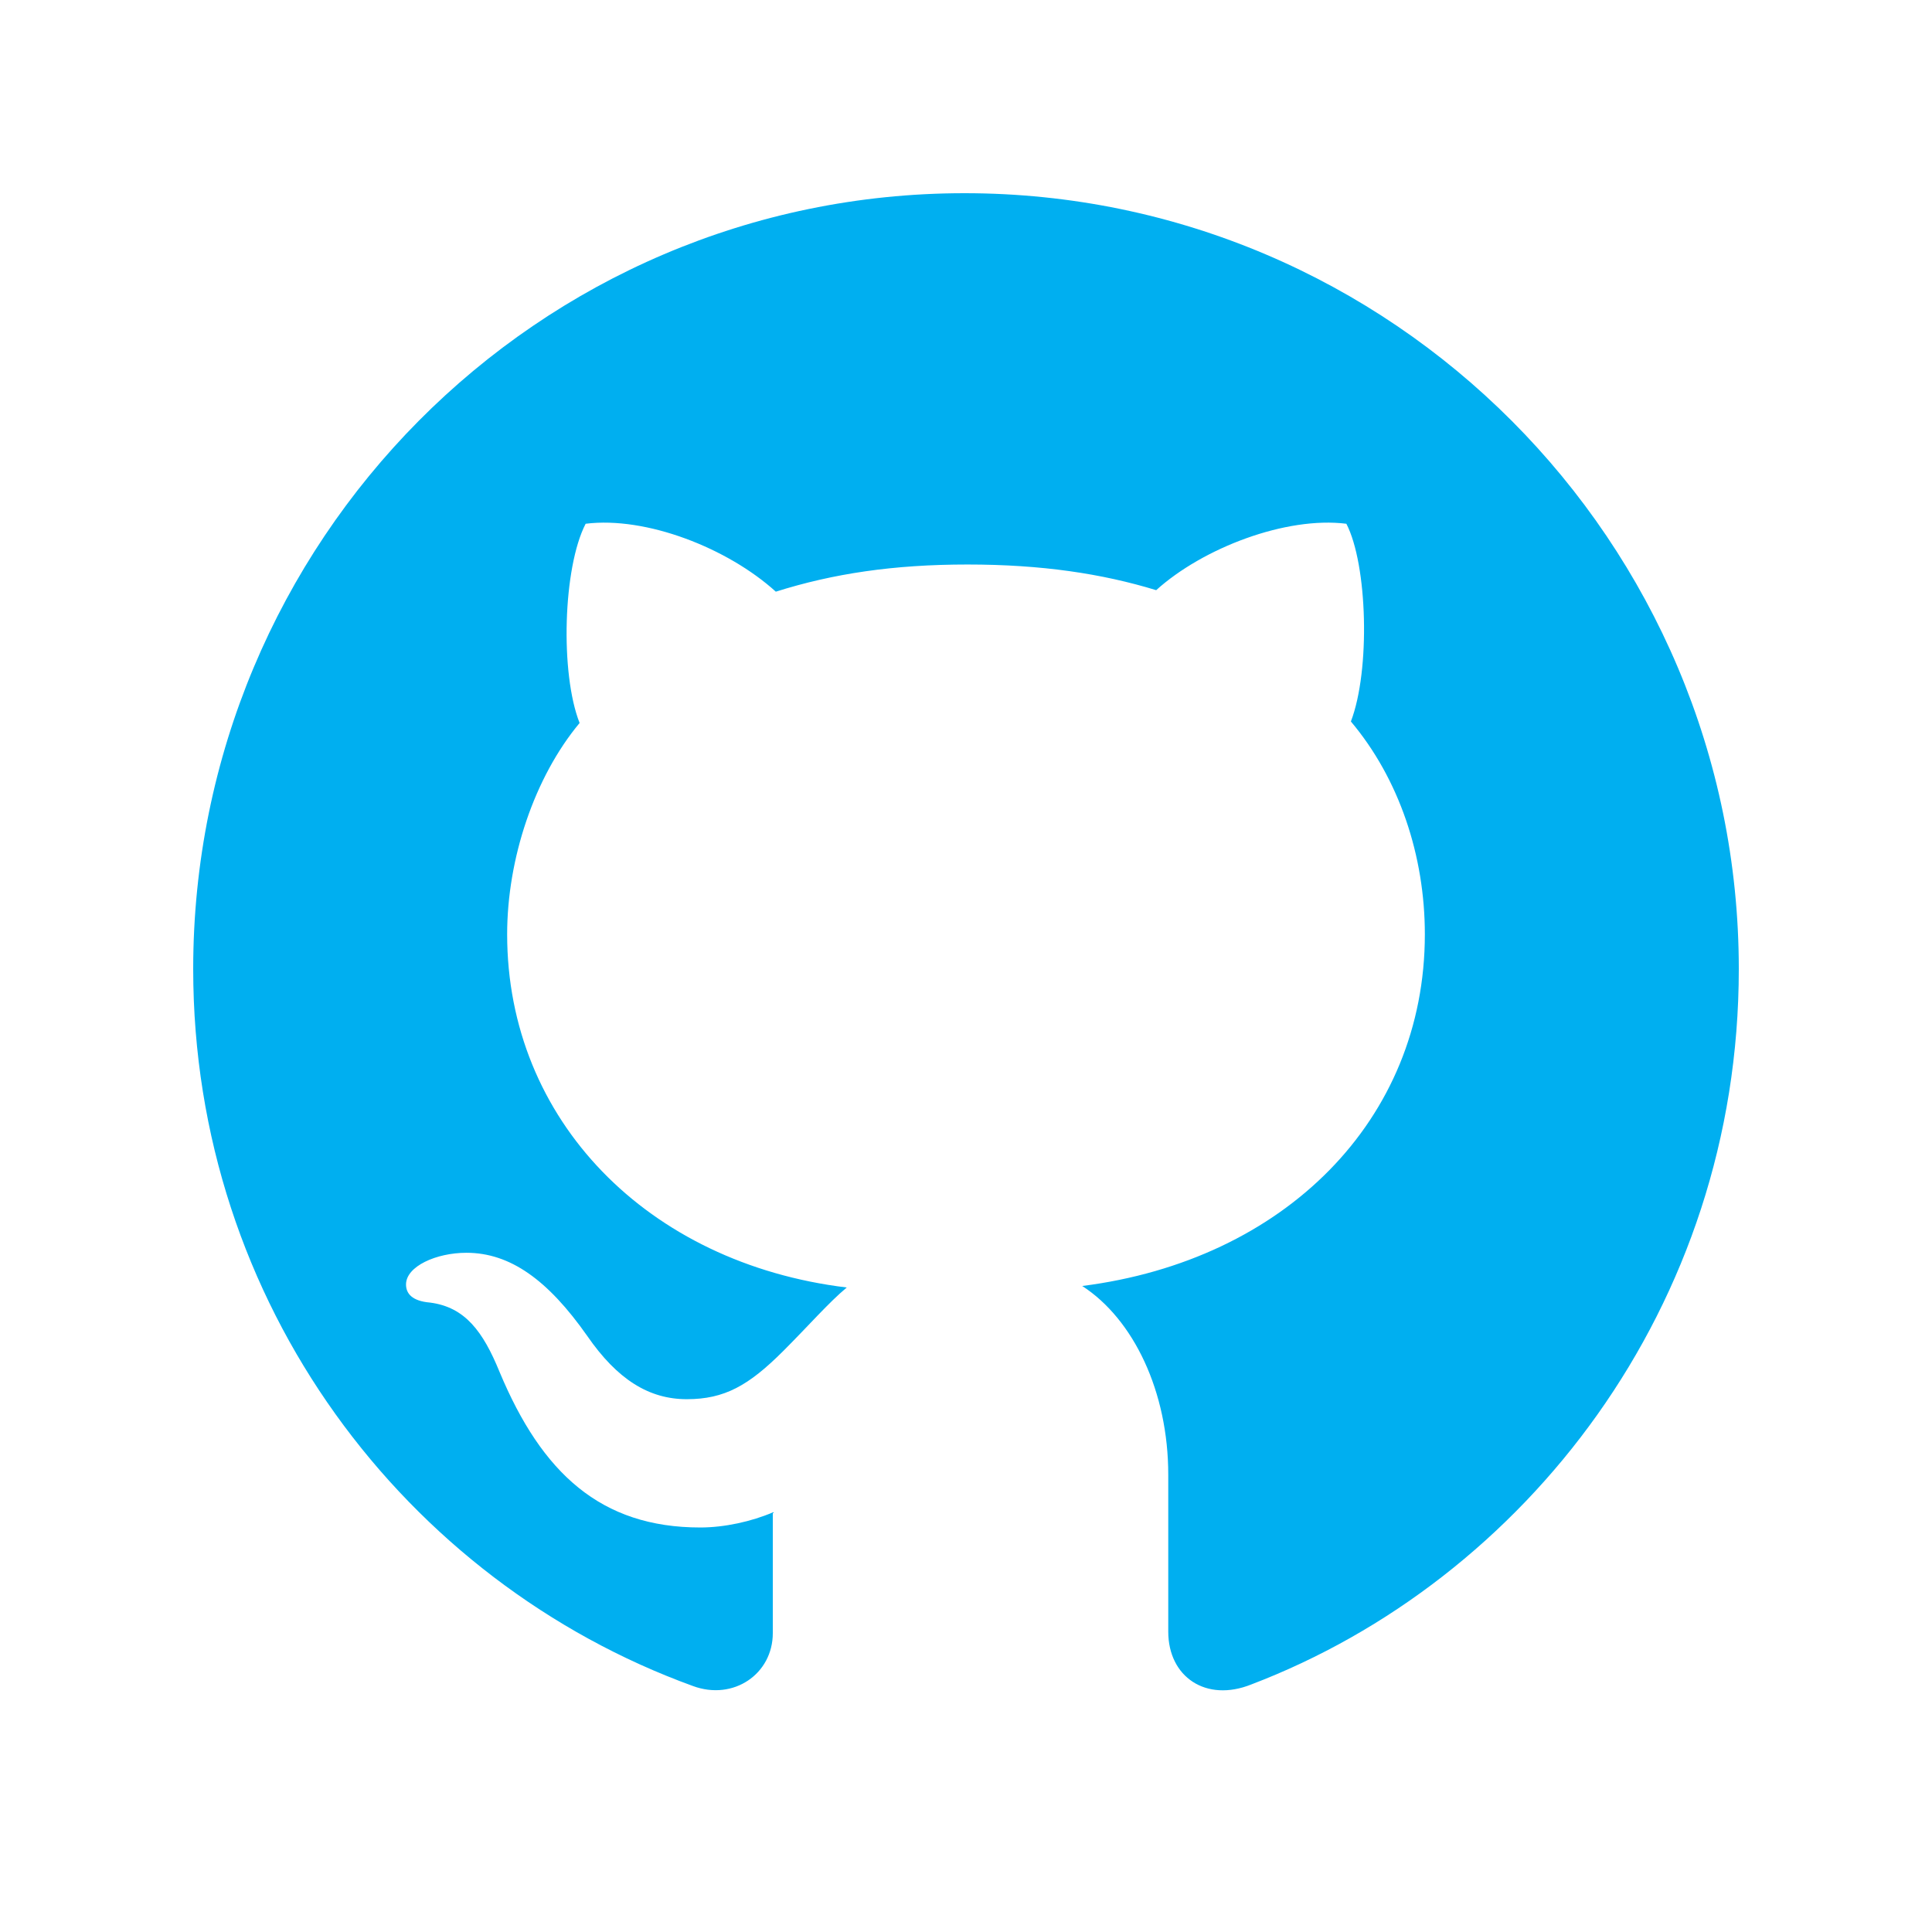
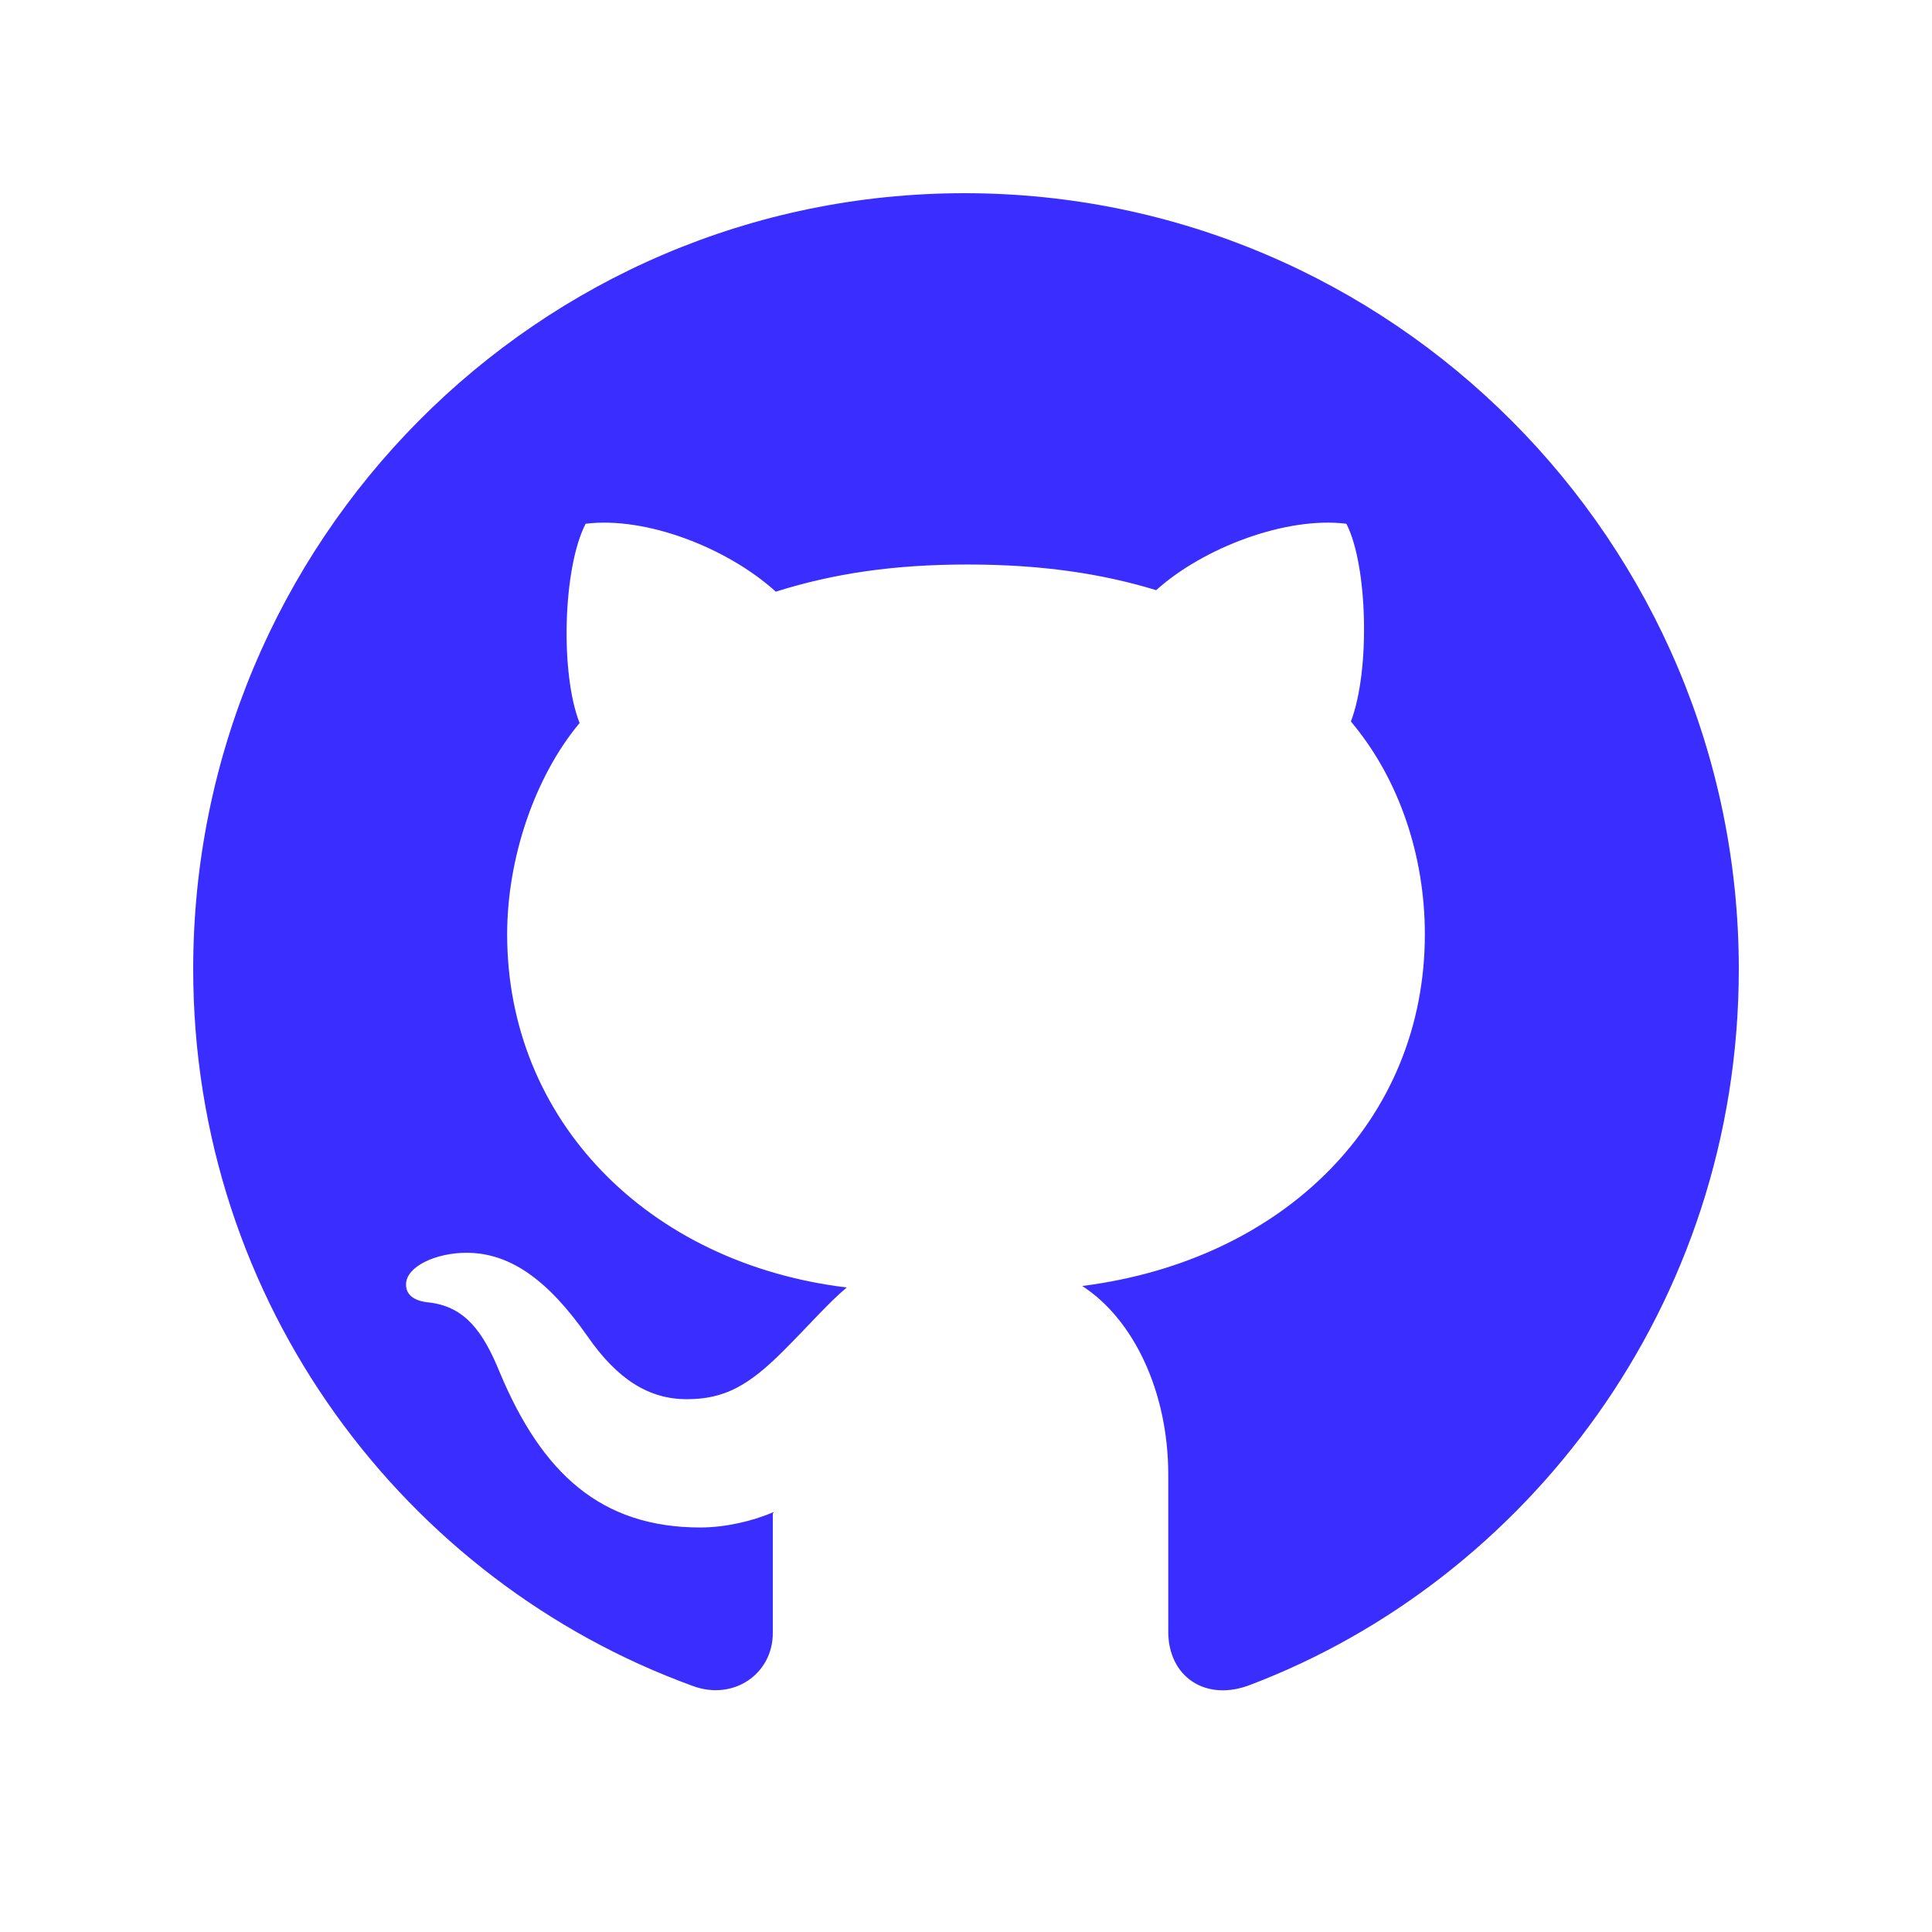
<svg xmlns="http://www.w3.org/2000/svg" viewBox="0 0 640 640">
-   <path fill="#00aff0" d="M280.5 426.5C214.5 418.5 168 371 168 309.5C168 284.5 177 257.5 192 239.5C185.5 223 186.5 188 194 173.5C214 171 241 181.5 257 196C276 190 296 187 320.5 187C345 187 365 190 383 195.5C398.5 181.5 426 171 446 173.5C453 187 454 222 447.5 239C463.5 258 472 283.5 472 309.5C472 371 425.5 417.5 358.5 426C375.5 437 387 461 387 488.5L387 540.5C387 555.5 399.5 564 414.5 558C505 523.5 576 433 576 321C576 179.5 461 64 319.5 64C178 64 64 179.5 64 321C64 432 134.5 524 229.5 558.5C243 563.5 256 554.5 256 541L256 501C249 504 240 506 232 506C199 506 179.5 488 165.5 454.5C160 441 154 433 142.5 431.5C136.5 431 134.5 428.5 134.5 425.5C134.5 419.5 144.5 415 154.5 415C169 415 181.5 424 194.5 442.5C204.5 457 215 463.5 227.5 463.5C240 463.5 248 459 259.5 447.5C268 439 274.5 431.5 280.5 426.5z" />
+   <path fill="#3a2dff" d="M280.5 426.5C214.5 418.5 168 371 168 309.5C168 284.5 177 257.5 192 239.5C185.5 223 186.5 188 194 173.5C214 171 241 181.5 257 196C276 190 296 187 320.5 187C345 187 365 190 383 195.5C398.5 181.5 426 171 446 173.5C453 187 454 222 447.5 239C463.5 258 472 283.5 472 309.5C472 371 425.5 417.5 358.5 426C375.5 437 387 461 387 488.5L387 540.5C387 555.5 399.5 564 414.5 558C505 523.5 576 433 576 321C576 179.5 461 64 319.5 64C178 64 64 179.5 64 321C64 432 134.5 524 229.5 558.5C243 563.5 256 554.5 256 541L256 501C249 504 240 506 232 506C199 506 179.5 488 165.5 454.5C160 441 154 433 142.5 431.5C136.5 431 134.5 428.5 134.5 425.5C134.5 419.5 144.5 415 154.5 415C169 415 181.5 424 194.5 442.5C204.5 457 215 463.5 227.5 463.5C240 463.5 248 459 259.5 447.5C268 439 274.5 431.5 280.5 426.5z" />
</svg>
